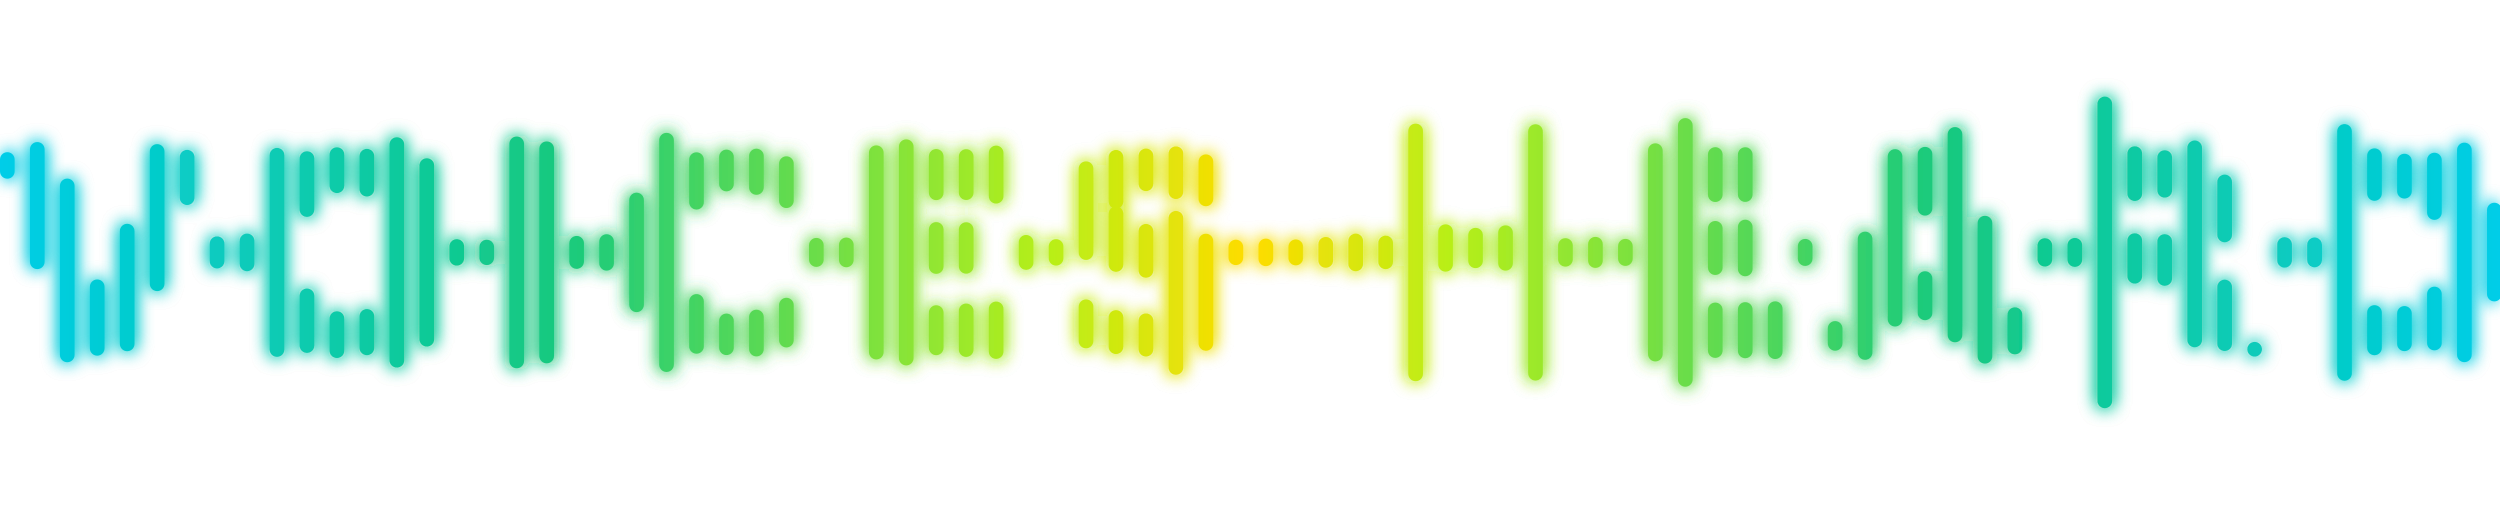
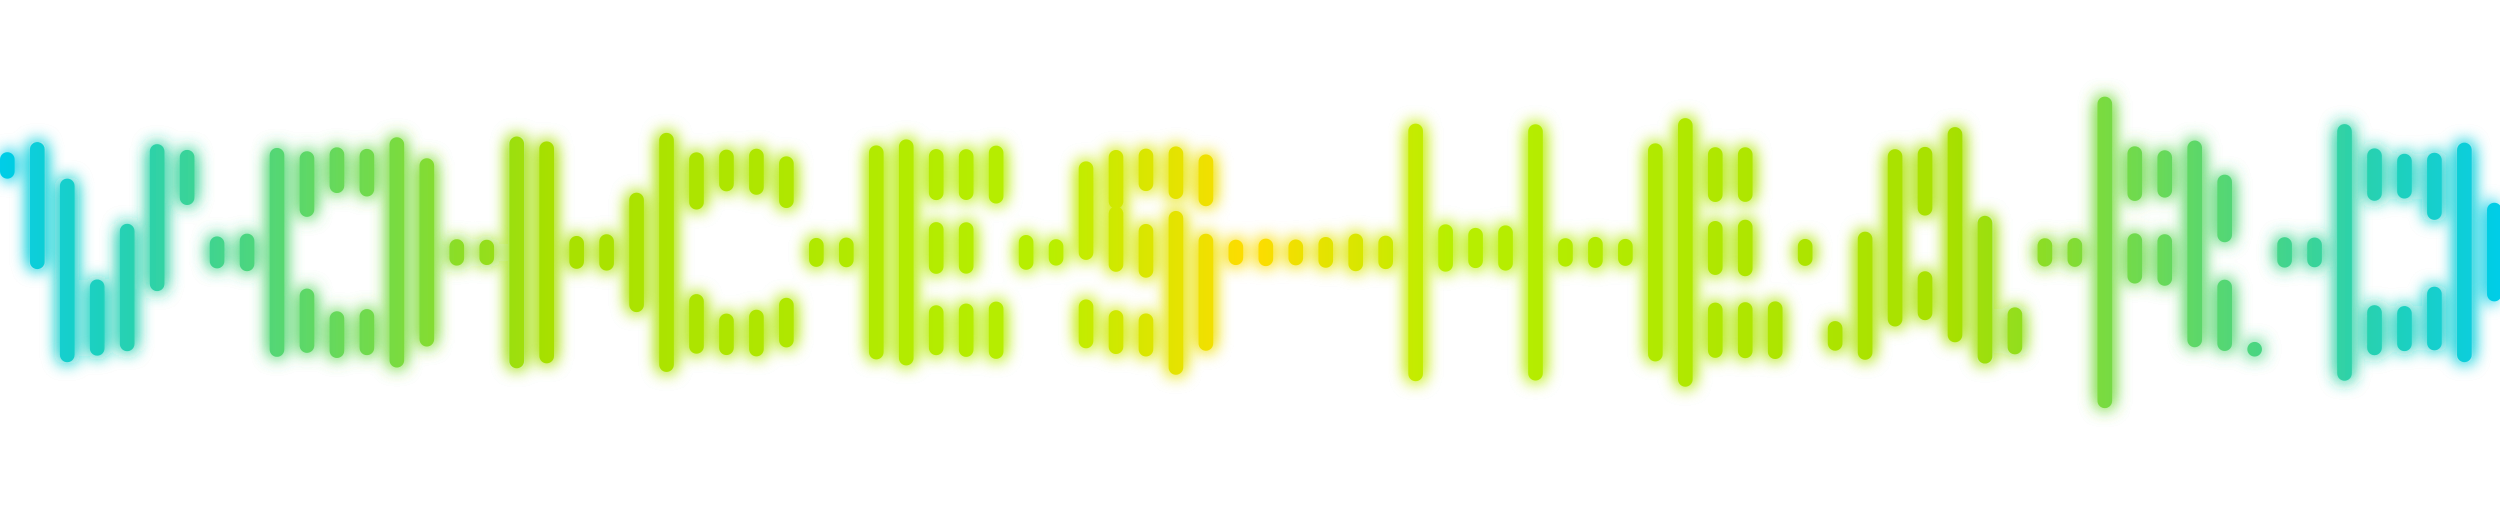
<svg xmlns="http://www.w3.org/2000/svg" viewBox="0 0 750.9 151.6">
  <defs>
    <linearGradient id="vhb-grad" x1="0" y1="0" x2="750.9" y2="0" gradientUnits="userSpaceOnUse">
      <stop offset="0" stop-color="#00CDE8" />
-       <stop offset="0.22" stop-color="#14C980" />
-       <stop offset="0.42" stop-color="#B8EF19" />
+       <stop offset="0.22" stop-color="#A8E000" />
+       <stop offset="0.42" stop-color="#B8EF00" />
      <stop offset="0.5" stop-color="#FFDC00" />
-       <stop offset="0.58" stop-color="#B8EF19" />
-       <stop offset="0.78" stop-color="#14C980" />
+       <stop offset="0.58" stop-color="#B8EF00" />
+       <stop offset="0.78" stop-color="#A8E000" />
      <stop offset="1" stop-color="#00CDE8" />
    </linearGradient>
    <filter id="vhb-glow" x="-30%" y="-80%" width="160%" height="260%">
      <feGaussianBlur stdDeviation="2.6" result="blur" />
      <feMerge>
        <feMergeNode in="blur" />
        <feMergeNode in="blur" />
        <feMergeNode in="SourceGraphic" />
      </feMerge>
    </filter>
  </defs>
  <g filter="url(#vhb-glow)" fill="url(#vhb-grad)">
    <rect x="0.00" y="45.71" width="4.40" height="7.96" rx="2.20" />
    <rect x="9.00" y="42.67" width="4.40" height="38.16" rx="2.20" />
    <rect x="18.00" y="53.64" width="4.40" height="55.16" rx="2.20" />
    <rect x="27.00" y="83.94" width="4.40" height="22.89" rx="2.20" />
    <rect x="36.00" y="67.22" width="4.40" height="38.27" rx="2.20" />
    <rect x="45.00" y="43.29" width="4.40" height="44.15" rx="2.20" />
    <rect x="54.00" y="45.02" width="4.40" height="16.56" rx="2.20" />
    <rect x="63.00" y="71.00" width="4.40" height="9.62" rx="2.20" />
    <rect x="72.00" y="70.17" width="4.40" height="11.29" rx="2.20" />
    <rect x="81.00" y="44.43" width="4.40" height="62.75" rx="2.20" />
    <rect x="90.00" y="45.43" width="4.40" height="19.71" rx="2.20" />
    <rect x="90.00" y="86.67" width="4.40" height="19.32" rx="2.20" />
    <rect x="99.00" y="44.24" width="4.40" height="13.75" rx="2.20" />
    <rect x="99.00" y="93.49" width="4.40" height="14.04" rx="2.20" />
    <rect x="108.00" y="44.72" width="4.40" height="14.30" rx="2.20" />
    <rect x="108.00" y="92.83" width="4.40" height="13.85" rx="2.20" />
    <rect x="117.00" y="41.22" width="4.40" height="69.18" rx="2.20" />
    <rect x="126.00" y="47.53" width="4.40" height="56.56" rx="2.20" />
    <rect x="135.00" y="71.84" width="4.40" height="7.94" rx="2.20" />
    <rect x="144.00" y="72.01" width="4.40" height="7.60" rx="2.20" />
    <rect x="153.00" y="41.00" width="4.40" height="69.62" rx="2.20" />
    <rect x="162.00" y="42.47" width="4.40" height="66.67" rx="2.20" />
    <rect x="171.00" y="70.87" width="4.40" height="9.88" rx="2.20" />
    <rect x="180.00" y="70.35" width="4.40" height="10.93" rx="2.20" />
    <rect x="189.00" y="57.87" width="4.40" height="35.88" rx="2.20" />
    <rect x="198.00" y="39.90" width="4.40" height="71.82" rx="2.20" />
    <rect x="207.00" y="45.75" width="4.40" height="17.19" rx="2.20" />
    <rect x="207.00" y="88.33" width="4.40" height="17.91" rx="2.20" />
    <rect x="216.00" y="44.94" width="4.40" height="12.53" rx="2.20" />
    <rect x="216.00" y="94.18" width="4.40" height="12.47" rx="2.20" />
    <rect x="225.00" y="44.66" width="4.40" height="13.85" rx="2.20" />
    <rect x="225.00" y="93.02" width="4.40" height="14.03" rx="2.20" />
    <rect x="234.00" y="46.95" width="4.40" height="15.54" rx="2.20" />
    <rect x="234.00" y="89.44" width="4.40" height="14.92" rx="2.20" />
    <rect x="243.00" y="71.46" width="4.40" height="8.70" rx="2.20" />
    <rect x="252.00" y="71.35" width="4.40" height="8.92" rx="2.20" />
    <rect x="261.00" y="43.67" width="4.40" height="64.29" rx="2.20" />
    <rect x="270.00" y="41.86" width="4.40" height="67.90" rx="2.20" />
    <rect x="279.00" y="44.77" width="4.40" height="15.34" rx="2.20" />
    <rect x="279.00" y="66.71" width="4.40" height="15.54" rx="2.20" />
    <rect x="279.00" y="91.69" width="4.40" height="14.99" rx="2.20" />
    <rect x="288.00" y="44.81" width="4.40" height="15.26" rx="2.20" />
    <rect x="288.00" y="66.76" width="4.40" height="15.44" rx="2.20" />
    <rect x="288.00" y="91.17" width="4.40" height="16.03" rx="2.20" />
    <rect x="297.00" y="43.74" width="4.40" height="17.40" rx="2.20" />
    <rect x="297.00" y="90.58" width="4.40" height="17.21" rx="2.20" />
    <rect x="306.00" y="70.58" width="4.40" height="10.46" rx="2.20" />
    <rect x="315.00" y="71.84" width="4.40" height="7.94" rx="2.20" />
    <rect x="324.00" y="48.46" width="4.40" height="29.61" rx="2.20" />
    <rect x="324.00" y="89.93" width="4.40" height="14.69" rx="2.20" />
    <rect x="333.00" y="45.04" width="4.40" height="17.65" rx="2.20" />
    <rect x="333.00" y="62.00" width="4.40" height="19.64" rx="2.20" />
    <rect x="333.00" y="93.16" width="4.40" height="13.18" rx="2.20" />
    <rect x="342.00" y="44.63" width="4.40" height="12.77" rx="2.20" />
    <rect x="342.00" y="67.26" width="4.40" height="16.16" rx="2.20" />
    <rect x="342.00" y="94.14" width="4.40" height="12.94" rx="2.20" />
    <rect x="351.00" y="43.97" width="4.40" height="15.81" rx="2.20" />
    <rect x="351.00" y="63.36" width="4.40" height="49.21" rx="2.20" />
    <rect x="360.00" y="46.37" width="4.40" height="15.57" rx="2.20" />
    <rect x="360.00" y="70.20" width="4.40" height="35.15" rx="2.20" />
    <rect x="369.00" y="71.99" width="4.40" height="7.63" rx="2.20" />
    <rect x="378.00" y="71.67" width="4.40" height="8.27" rx="2.20" />
    <rect x="387.00" y="71.92" width="4.40" height="7.78" rx="2.20" />
    <rect x="396.00" y="71.18" width="4.40" height="9.25" rx="2.20" />
    <rect x="405.00" y="70.17" width="4.40" height="11.29" rx="2.20" />
    <rect x="414.00" y="70.78" width="4.40" height="10.06" rx="2.20" />
    <rect x="423.00" y="37.13" width="4.40" height="77.37" rx="2.20" />
    <rect x="432.00" y="67.37" width="4.40" height="14.23" rx="2.20" />
    <rect x="441.00" y="68.44" width="4.40" height="12.09" rx="2.20" />
    <rect x="450.00" y="67.69" width="4.40" height="13.59" rx="2.20" />
    <rect x="459.00" y="37.32" width="4.40" height="76.98" rx="2.20" />
    <rect x="468.00" y="71.54" width="4.40" height="8.54" rx="2.20" />
    <rect x="477.00" y="71.15" width="4.40" height="9.32" rx="2.20" />
    <rect x="486.00" y="71.75" width="4.40" height="8.12" rx="2.20" />
    <rect x="495.00" y="43.05" width="4.40" height="65.51" rx="2.20" />
    <rect x="504.00" y="35.47" width="4.40" height="80.69" rx="2.20" />
    <rect x="513.00" y="44.21" width="4.40" height="16.46" rx="2.20" />
    <rect x="513.00" y="66.38" width="4.40" height="16.21" rx="2.20" />
    <rect x="513.00" y="90.88" width="4.40" height="16.61" rx="2.20" />
    <rect x="522.00" y="44.23" width="4.40" height="16.41" rx="2.20" />
    <rect x="522.00" y="65.99" width="4.40" height="16.98" rx="2.20" />
    <rect x="522.00" y="90.76" width="4.40" height="16.83" rx="2.20" />
    <rect x="531.00" y="90.51" width="4.40" height="17.33" rx="2.20" />
    <rect x="540.00" y="71.76" width="4.40" height="8.11" rx="2.20" />
    <rect x="549.00" y="96.44" width="4.40" height="8.90" rx="2.20" />
    <rect x="558.00" y="69.58" width="4.40" height="38.49" rx="2.20" />
    <rect x="567.00" y="44.80" width="4.40" height="53.27" rx="2.20" />
    <rect x="576.00" y="44.12" width="4.40" height="20.64" rx="2.20" />
    <rect x="576.00" y="81.47" width="4.40" height="14.70" rx="2.20" />
    <rect x="585.00" y="38.17" width="4.40" height="64.64" rx="2.20" />
    <rect x="594.00" y="64.82" width="4.40" height="44.40" rx="2.20" />
    <rect x="603.00" y="92.31" width="4.40" height="14.12" rx="2.20" />
    <rect x="612.00" y="71.55" width="4.40" height="8.51" rx="2.20" />
    <rect x="621.00" y="71.47" width="4.40" height="8.69" rx="2.20" />
    <rect x="630.00" y="29.02" width="4.40" height="93.58" rx="2.20" />
    <rect x="639.00" y="43.94" width="4.40" height="16.42" rx="2.20" />
    <rect x="639.00" y="70.07" width="4.40" height="15.10" rx="2.20" />
    <rect x="648.00" y="45.13" width="4.40" height="14.23" rx="2.20" />
    <rect x="648.00" y="70.34" width="4.40" height="15.50" rx="2.20" />
    <rect x="657.00" y="42.20" width="4.40" height="62.10" rx="2.20" />
    <rect x="666.00" y="52.45" width="4.40" height="20.31" rx="2.20" />
    <rect x="666.00" y="84.00" width="4.40" height="21.42" rx="2.20" />
    <rect x="675.00" y="102.70" width="4.40" height="4.40" rx="2.20" />
    <rect x="684.00" y="71.24" width="4.40" height="9.14" rx="2.20" />
    <rect x="693.00" y="71.34" width="4.40" height="8.94" rx="2.20" />
    <rect x="702.00" y="37.27" width="4.40" height="77.09" rx="2.20" />
    <rect x="711.00" y="44.56" width="4.40" height="15.75" rx="2.20" />
    <rect x="711.00" y="91.66" width="4.40" height="15.03" rx="2.20" />
    <rect x="720.00" y="46.18" width="4.40" height="13.46" rx="2.20" />
    <rect x="720.00" y="91.93" width="4.40" height="13.54" rx="2.20" />
    <rect x="729.00" y="45.87" width="4.40" height="20.17" rx="2.20" />
    <rect x="729.00" y="86.10" width="4.40" height="19.13" rx="2.20" />
    <rect x="738.00" y="42.84" width="4.40" height="65.94" rx="2.20" />
    <rect x="747.00" y="60.89" width="4.40" height="29.64" rx="2.20" />
  </g>
</svg>
